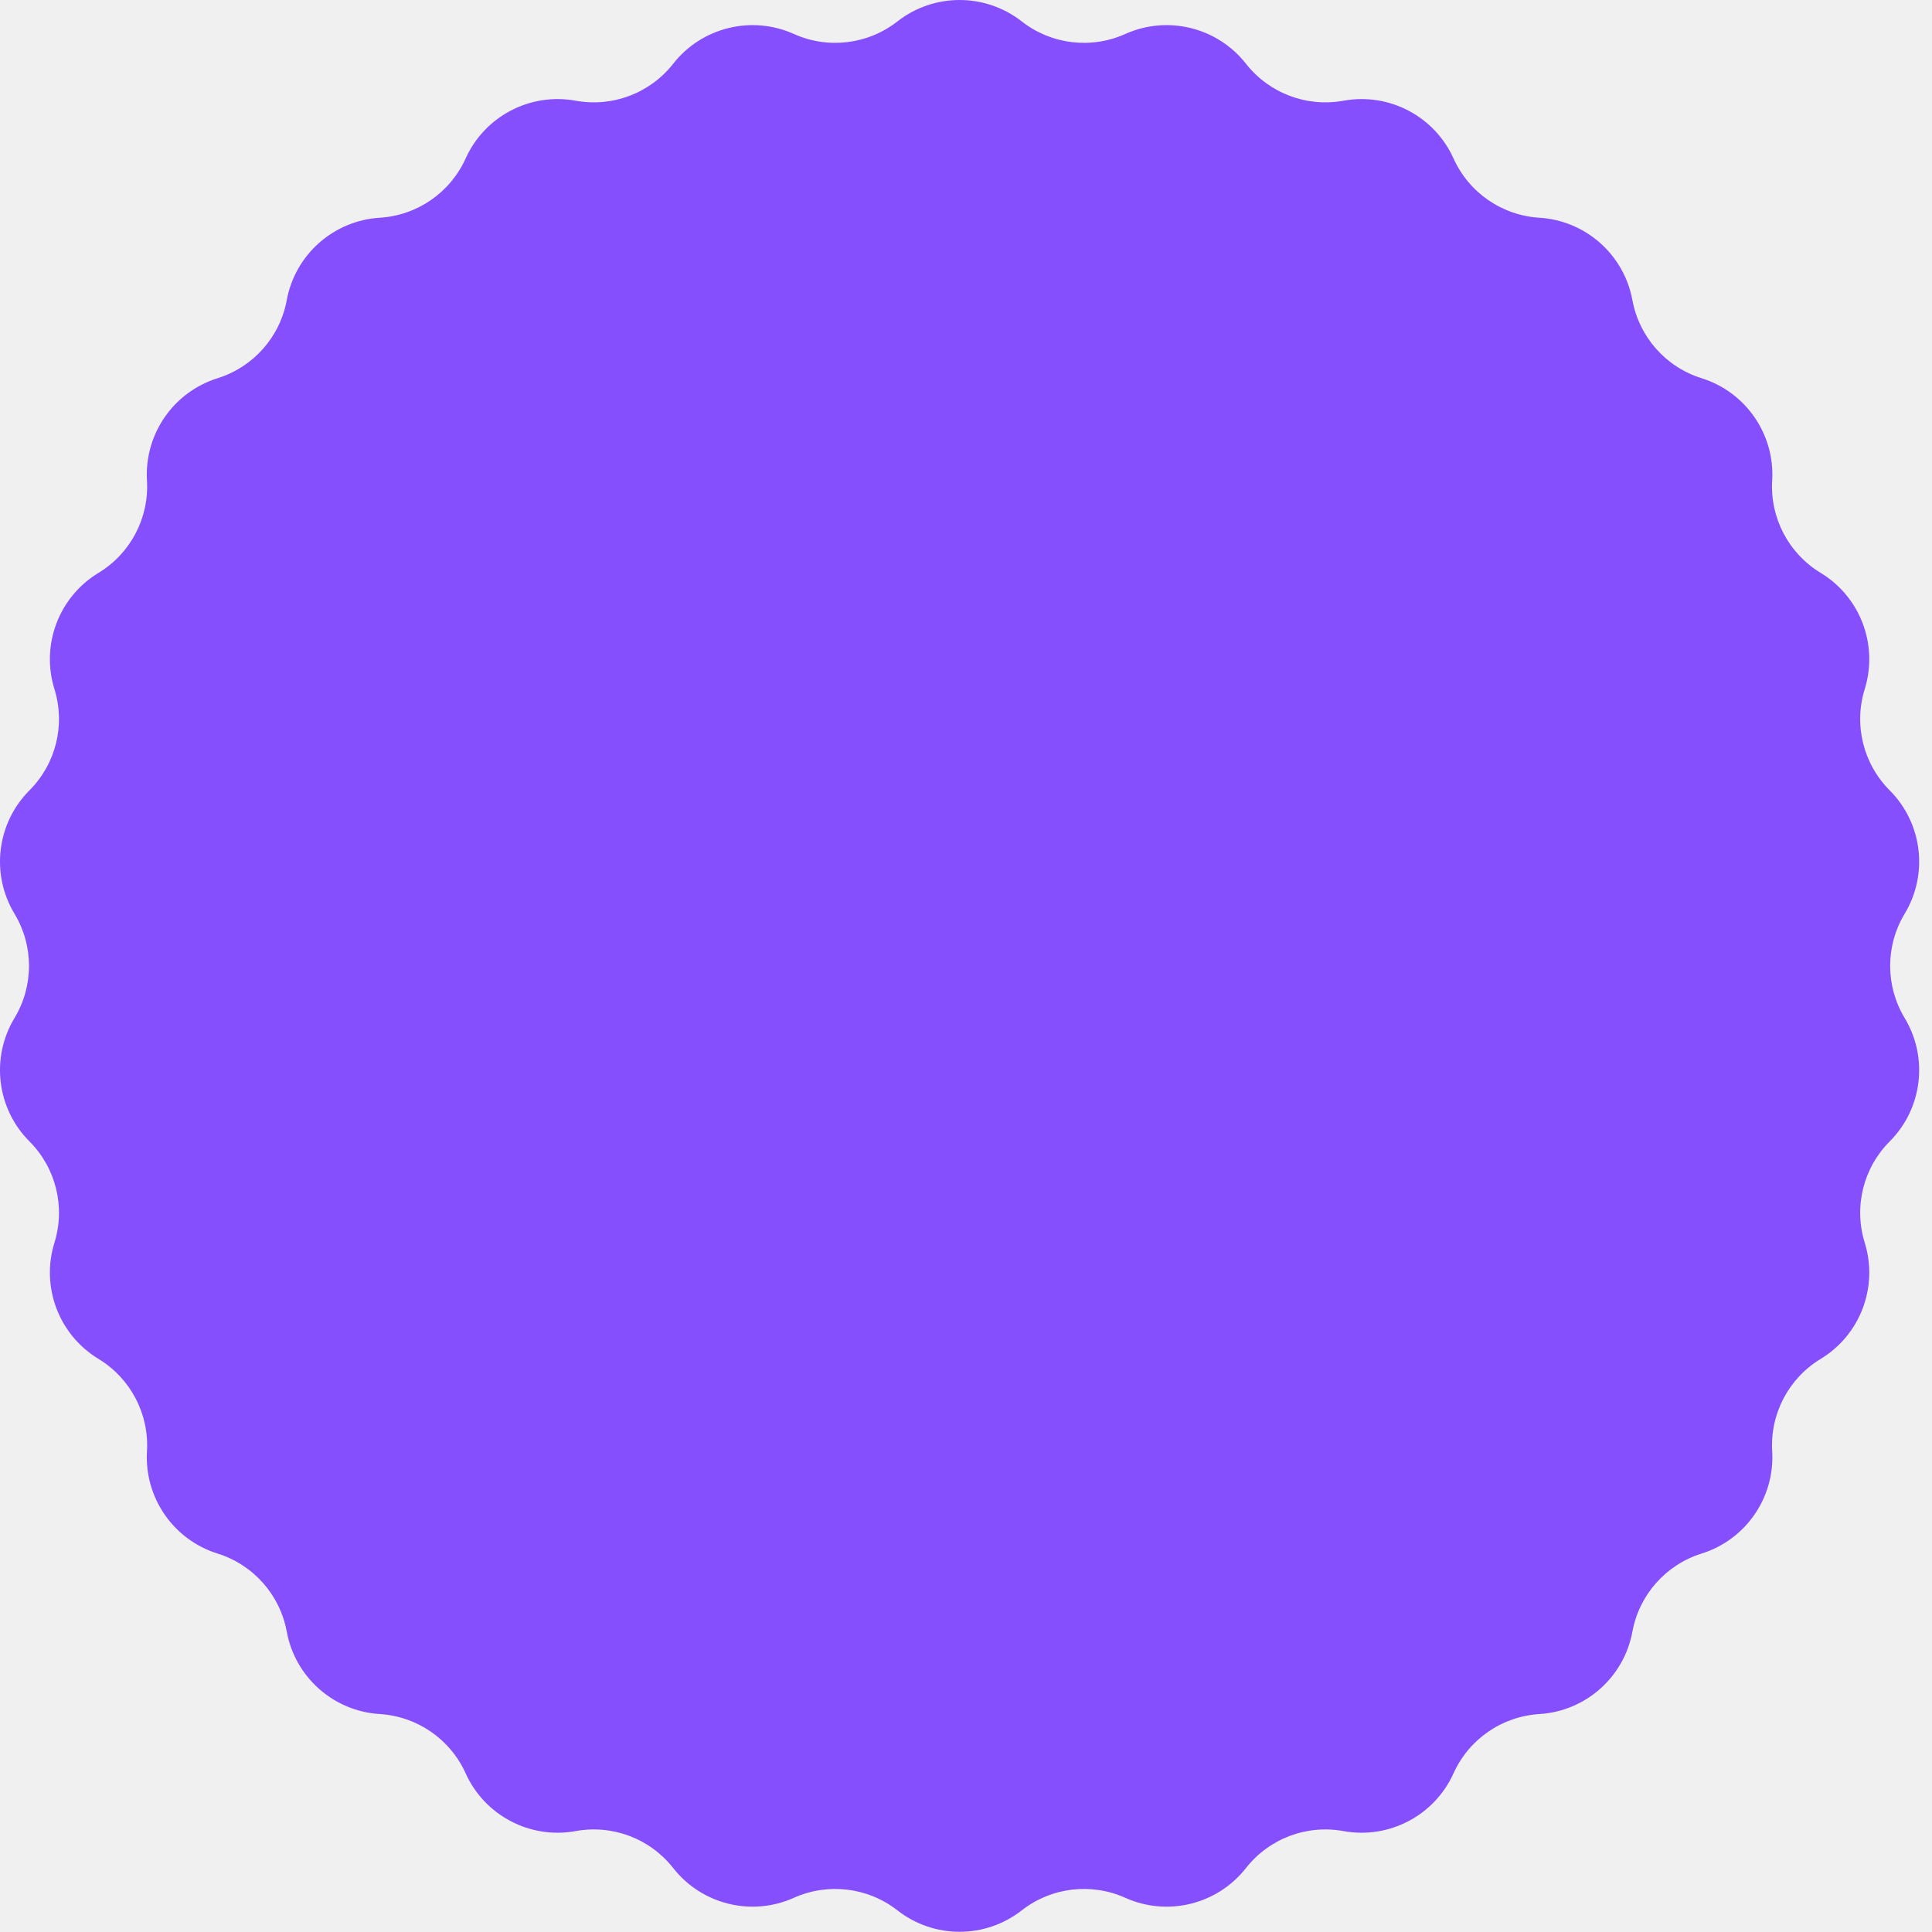
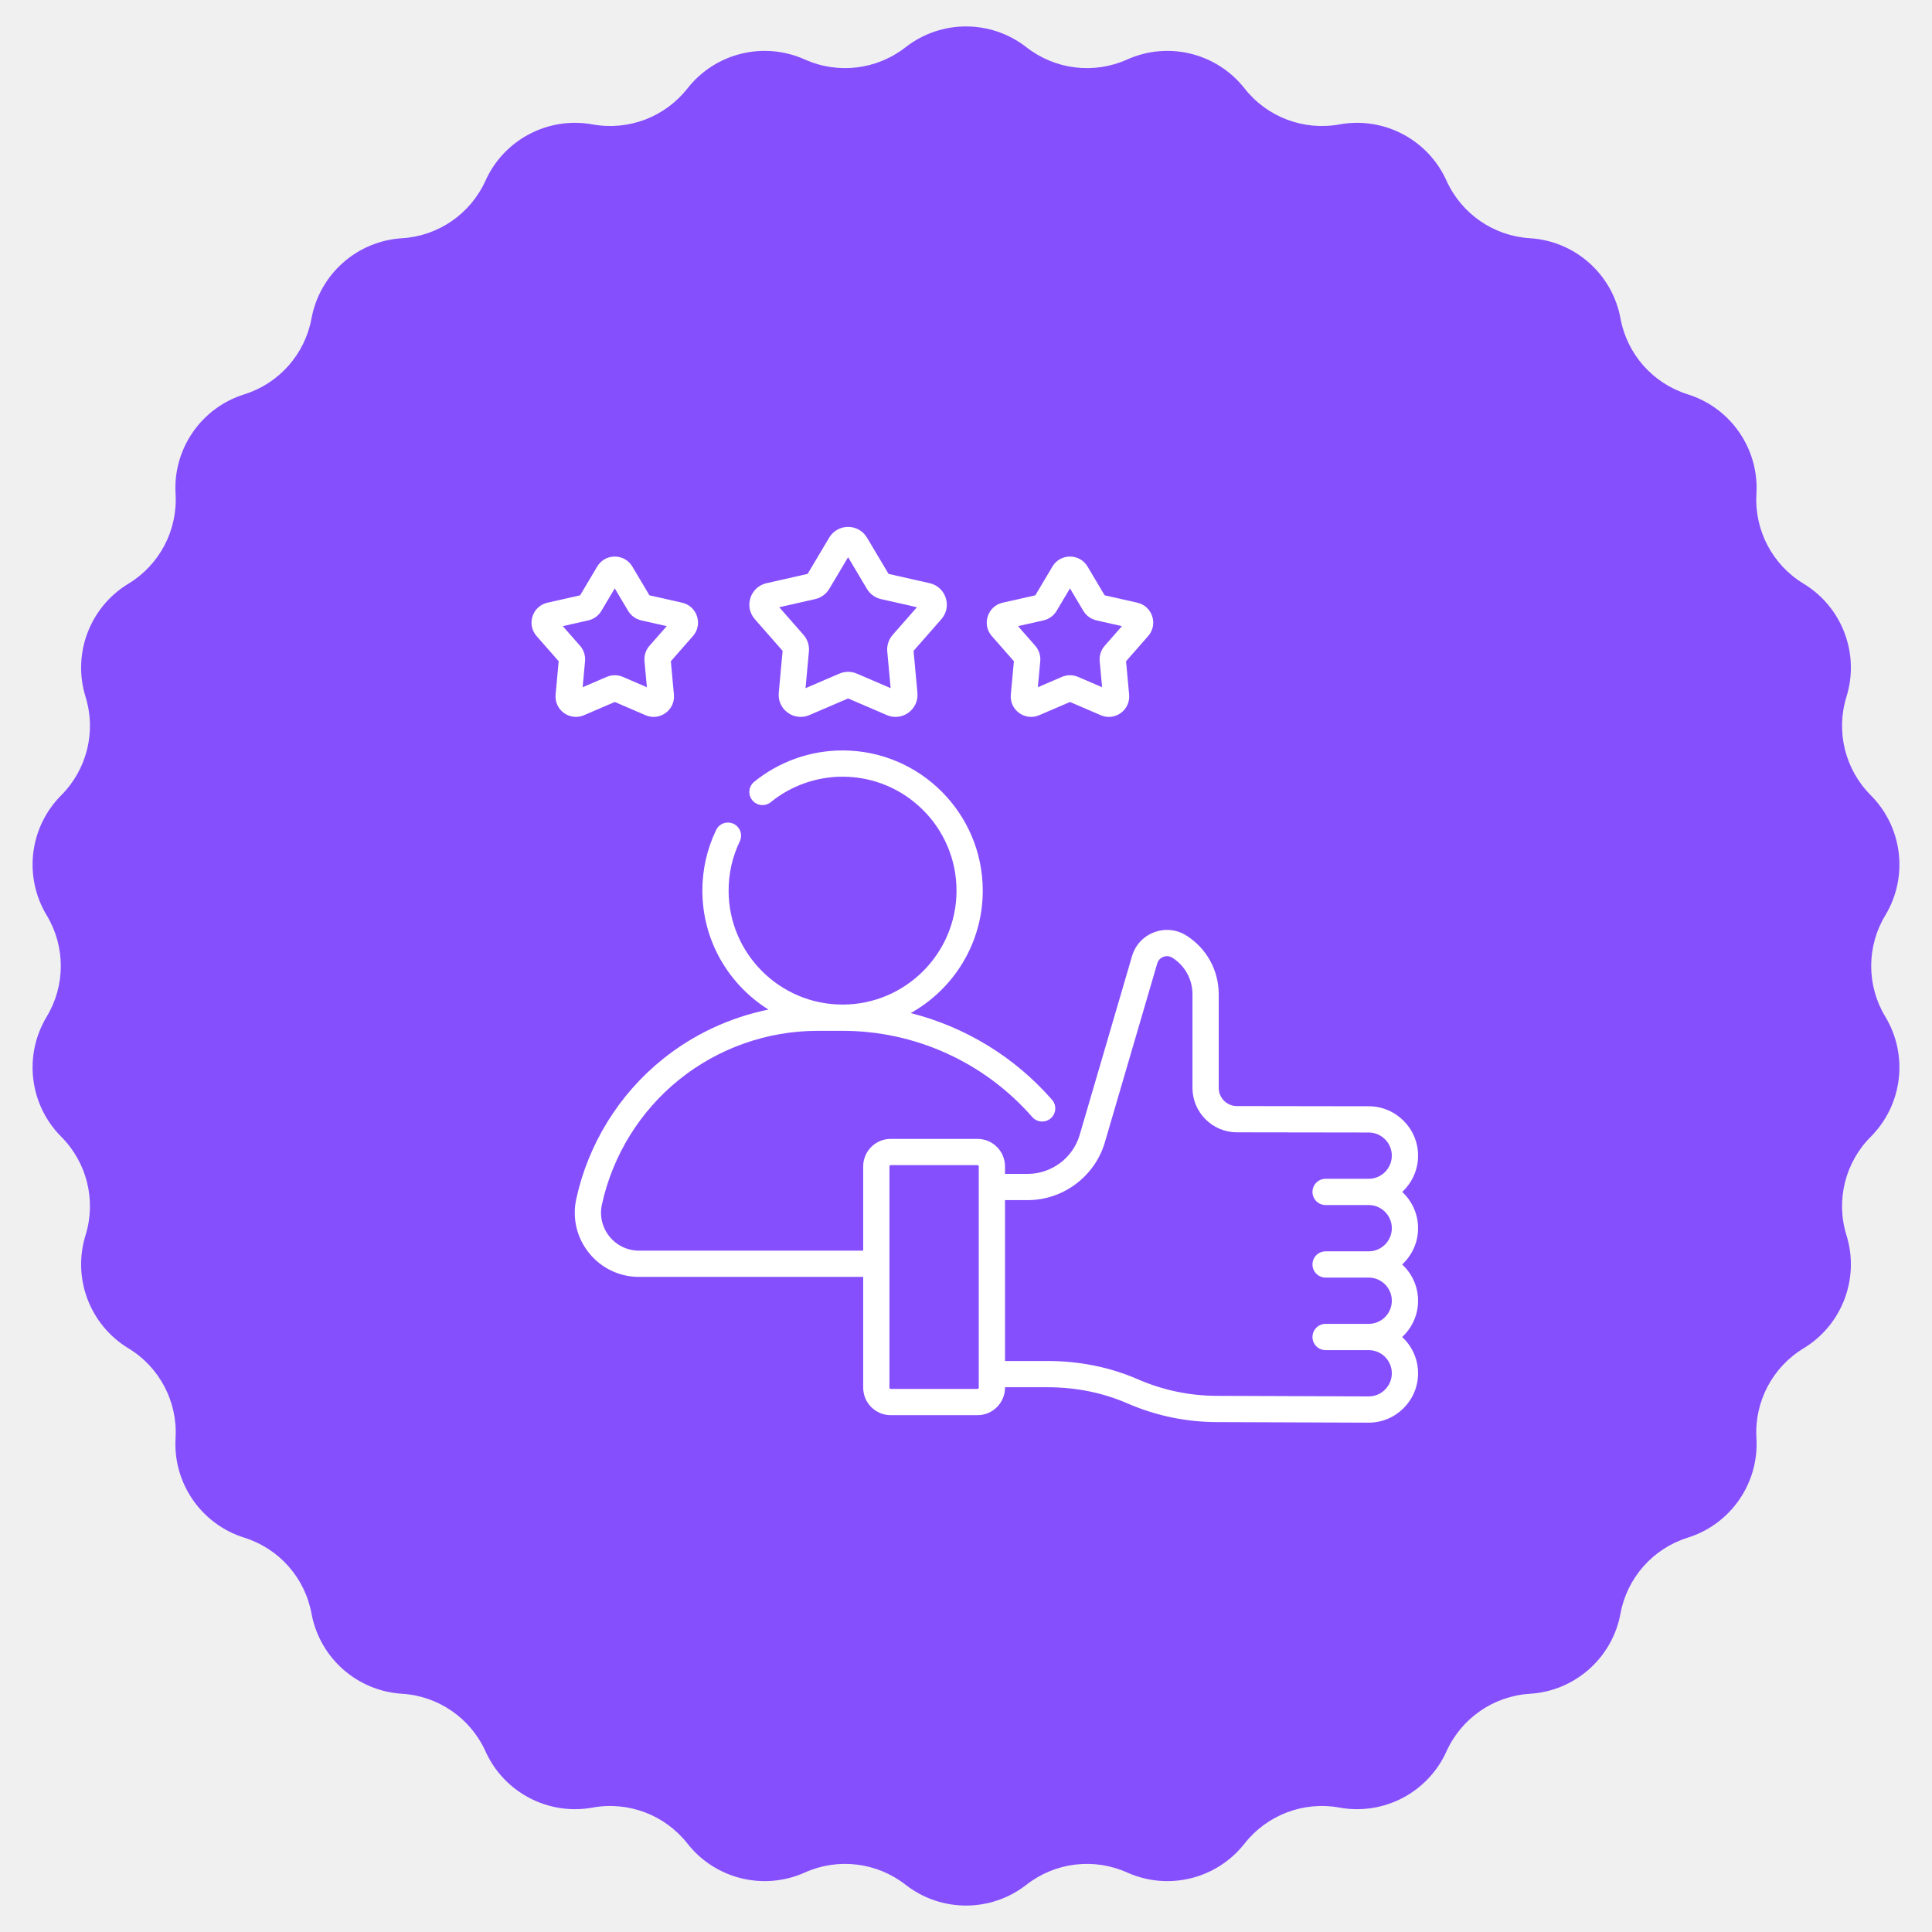
- <svg xmlns="http://www.w3.org/2000/svg" width="107" height="107" viewBox="0 0 107 107" fill="none">
-   <path d="M49.702 1.186C51.724 -0.395 54.565 -0.395 56.587 1.186V1.186C58.221 2.464 60.428 2.732 62.32 1.882V1.882C64.662 0.831 67.42 1.51 69.006 3.53V3.53C70.286 5.161 72.364 5.95 74.405 5.578V5.578C76.931 5.117 79.446 6.437 80.502 8.778V8.778C81.355 10.668 83.184 11.931 85.254 12.058V12.058C87.817 12.216 89.943 14.099 90.408 16.624V16.624C90.784 18.664 92.258 20.328 94.237 20.946V20.946C96.688 21.713 98.302 24.05 98.149 26.613V26.613C98.026 28.683 99.059 30.652 100.832 31.726V31.726C103.029 33.057 104.036 35.712 103.274 38.165V38.165C102.659 40.145 103.191 42.303 104.656 43.771V43.771C106.47 45.589 106.812 48.408 105.486 50.607V50.607C104.415 52.383 104.415 54.605 105.486 56.381V56.381C106.812 58.58 106.47 61.4 104.656 63.217V63.217C103.191 64.685 102.659 66.843 103.274 68.823V68.823C104.036 71.276 103.029 73.931 100.832 75.262V75.262C99.059 76.337 98.026 78.305 98.149 80.375V80.375C98.302 82.938 96.688 85.276 94.237 86.042V86.042C92.258 86.661 90.784 88.325 90.408 90.364V90.364C89.943 92.889 87.817 94.773 85.254 94.93V94.93C83.184 95.058 81.355 96.32 80.502 98.21V98.21C79.446 100.551 76.931 101.871 74.405 101.411V101.411C72.364 101.039 70.286 101.827 69.006 103.458V103.458C67.42 105.478 64.662 106.158 62.32 105.106V105.106C60.428 104.257 58.221 104.525 56.587 105.802V105.802C54.565 107.384 51.724 107.384 49.702 105.802V105.802C48.068 104.525 45.861 104.257 43.969 105.106V105.106C41.627 106.158 38.869 105.478 37.283 103.458V103.458C36.003 101.827 33.925 101.039 31.884 101.411V101.411C29.358 101.871 26.843 100.551 25.787 98.21V98.21C24.934 96.32 23.105 95.058 21.035 94.93V94.93C18.472 94.773 16.346 92.889 15.881 90.364V90.364C15.505 88.325 14.031 86.661 12.052 86.042V86.042C9.601 85.276 7.988 82.938 8.14 80.375V80.375C8.263 78.305 7.23 76.337 5.457 75.262V75.262C3.26 73.931 2.253 71.276 3.015 68.823V68.823C3.63 66.843 3.098 64.685 1.633 63.217V63.217C-0.181 61.4 -0.523 58.58 0.803 56.381V56.381C1.874 54.605 1.874 52.383 0.803 50.607V50.607C-0.523 48.408 -0.181 45.589 1.633 43.771V43.771C3.098 42.303 3.63 40.145 3.015 38.165V38.165C2.253 35.712 3.26 33.057 5.457 31.726V31.726C7.23 30.652 8.263 28.683 8.14 26.613V26.613C7.988 24.05 9.601 21.713 12.052 20.946V20.946C14.031 20.328 15.505 18.664 15.881 16.624V16.624C16.346 14.099 18.472 12.216 21.035 12.058V12.058C23.105 11.931 24.934 10.668 25.787 8.778V8.778C26.843 6.437 29.358 5.117 31.884 5.578V5.578C33.925 5.95 36.003 5.161 37.283 3.53V3.53C38.869 1.51 41.627 0.831 43.969 1.882V1.882C45.861 2.732 48.068 2.464 49.702 1.186V1.186Z" fill="#864FFE" />
+ <svg xmlns="http://www.w3.org/2000/svg" width="110" height="110" viewBox="0 0 110 110" fill="none">
+   <path d="M51.557 2.692C53.58 1.11 56.42 1.11 58.443 2.692C60.077 3.969 62.283 4.237 64.175 3.388C66.518 2.336 69.275 3.016 70.861 5.036C72.142 6.667 74.22 7.455 76.26 7.084C78.786 6.623 81.301 7.943 82.357 10.284C83.21 12.174 85.04 13.437 87.109 13.564C89.672 13.721 91.798 15.605 92.264 18.13C92.639 20.169 94.113 21.833 96.093 22.452C98.543 23.218 100.157 25.556 100.004 28.119C99.881 30.189 100.914 32.158 102.688 33.232C104.884 34.563 105.891 37.218 105.13 39.671C104.515 41.651 105.047 43.809 106.512 45.277C108.325 47.094 108.668 49.914 107.342 52.113C106.27 53.889 106.27 56.111 107.342 57.887C108.668 60.086 108.325 62.906 106.512 64.723C105.047 66.191 104.515 68.349 105.13 70.329C105.891 72.782 104.884 75.437 102.688 76.768C100.914 77.843 99.881 79.811 100.004 81.881C100.157 84.444 98.543 86.781 96.093 87.548C94.113 88.167 92.639 89.831 92.264 91.87C91.798 94.395 89.672 96.279 87.109 96.436C85.04 96.563 83.21 97.826 82.357 99.716C81.301 102.057 78.786 103.377 76.26 102.916C74.22 102.545 72.142 103.333 70.861 104.964C69.275 106.984 66.518 107.664 64.175 106.612C62.283 105.763 60.077 106.031 58.443 107.308C56.42 108.89 53.58 108.89 51.557 107.308C49.923 106.031 47.717 105.763 45.825 106.612C43.482 107.664 40.724 106.984 39.139 104.964C37.858 103.333 35.78 102.545 33.74 102.916C31.214 103.377 28.699 102.057 27.643 99.716C26.79 97.826 24.96 96.563 22.891 96.436C20.328 96.279 18.202 94.395 17.736 91.87C17.36 89.831 15.887 88.167 13.907 87.548C11.457 86.781 9.843 84.444 9.996 81.881C10.119 79.811 9.086 77.842 7.312 76.768C5.116 75.437 4.109 72.782 4.87 70.329C5.485 68.349 4.953 66.191 3.488 64.723C1.675 62.906 1.332 60.086 2.658 57.887C3.73 56.111 3.73 53.889 2.658 52.113C1.332 49.914 1.675 47.094 3.488 45.277C4.953 43.809 5.485 41.651 4.87 39.671C4.109 37.218 5.116 34.563 7.312 33.232C9.086 32.158 10.119 30.189 9.996 28.119C9.843 25.556 11.457 23.218 13.907 22.452C15.887 21.833 17.36 20.169 17.736 18.13C18.202 15.605 20.328 13.721 22.891 13.564C24.96 13.437 26.79 12.174 27.643 10.284C28.699 7.943 31.214 6.623 33.74 7.084C35.78 7.455 37.858 6.667 39.139 5.036C40.724 3.016 43.482 2.336 45.825 3.388C47.717 4.237 49.923 3.969 51.557 2.692Z" fill="#864FFE" />
+   <g clip-path="url(#clip0_3_43249)">
+     <path d="M44.559 37.057L44.339 39.447C44.298 39.892 44.489 40.314 44.85 40.576C45.211 40.839 45.672 40.89 46.082 40.714L48.287 39.766L50.492 40.714C50.653 40.783 50.822 40.817 50.989 40.817C51.248 40.817 51.504 40.736 51.723 40.576C52.084 40.314 52.276 39.892 52.234 39.447L52.014 37.057L53.597 35.254C53.892 34.918 53.985 34.464 53.847 34.04C53.709 33.615 53.367 33.303 52.931 33.205L50.591 32.675L49.364 30.613C49.136 30.229 48.733 30 48.287 30C47.84 30 47.438 30.229 47.209 30.613L45.983 32.675L43.642 33.205C43.207 33.303 42.865 33.615 42.727 34.04C42.589 34.464 42.682 34.918 42.977 35.254L44.559 37.057ZM46.413 34.11C46.748 34.035 47.039 33.822 47.215 33.528L48.287 31.724L49.359 33.528C49.534 33.822 49.826 34.035 50.16 34.11L52.207 34.573L50.823 36.15C50.597 36.407 50.486 36.751 50.517 37.092L50.71 39.181L48.782 38.352C48.624 38.285 48.456 38.251 48.287 38.251C48.118 38.251 47.949 38.285 47.792 38.352L45.864 39.181L46.056 37.092C46.088 36.751 45.977 36.407 45.751 36.15L44.367 34.573L46.413 34.11Z" fill="white" />
+     <path d="M33.25 40.721L35.002 39.968L36.755 40.721C36.904 40.786 37.06 40.817 37.216 40.817C37.456 40.817 37.693 40.742 37.896 40.594C38.231 40.351 38.408 39.96 38.37 39.548L38.195 37.648L39.453 36.215C39.726 35.904 39.813 35.483 39.685 35.089C39.557 34.696 39.24 34.407 38.836 34.315L36.976 33.895L36.001 32.255C35.789 31.9 35.416 31.688 35.002 31.688C34.588 31.688 34.215 31.9 34.004 32.255L33.029 33.895L31.169 34.315C30.765 34.407 30.448 34.696 30.32 35.09C30.192 35.483 30.278 35.904 30.551 36.215L31.809 37.648L31.634 39.548C31.596 39.96 31.774 40.351 32.108 40.594C32.443 40.837 32.87 40.885 33.25 40.721ZM32.043 35.65L33.498 35.321C33.807 35.251 34.078 35.054 34.24 34.781L35.002 33.5L35.764 34.782C35.927 35.054 36.197 35.251 36.507 35.321L37.961 35.65L36.978 36.77C36.768 37.009 36.665 37.327 36.694 37.643L36.831 39.128L35.461 38.539C35.169 38.414 34.835 38.414 34.543 38.539L33.173 39.128L33.31 37.643C33.339 37.327 33.236 37.009 33.027 36.77L32.043 35.65Z" fill="white" />
+     <path d="M57.727 37.648L57.552 39.548C57.514 39.96 57.691 40.351 58.026 40.594C58.361 40.837 58.788 40.885 59.168 40.721L60.92 39.968L62.672 40.721C62.822 40.786 62.978 40.817 63.134 40.817C63.374 40.817 63.611 40.742 63.814 40.594C64.149 40.351 64.326 39.96 64.288 39.547L64.113 37.648L65.371 36.215C65.644 35.904 65.731 35.483 65.603 35.089C65.475 34.696 65.158 34.407 64.754 34.315L62.894 33.895L61.919 32.255C61.707 31.9 61.334 31.688 60.92 31.688C60.506 31.688 60.133 31.9 59.922 32.255L58.947 33.895L57.086 34.315C56.683 34.407 56.366 34.696 56.238 35.09C56.11 35.483 56.196 35.904 56.469 36.215L57.727 37.648ZM59.416 35.321C59.725 35.251 59.996 35.054 60.158 34.781L60.92 33.5L61.682 34.782C61.845 35.054 62.115 35.251 62.425 35.321L63.879 35.65L62.895 36.77C62.686 37.009 62.583 37.327 62.612 37.643L62.749 39.128L61.379 38.539C61.087 38.414 60.753 38.414 60.461 38.539L59.091 39.128L59.228 37.643C59.257 37.327 59.154 37.009 58.944 36.77L57.961 35.65L59.416 35.321Z" fill="white" />
+     <path d="M80.739 69.928C80.739 69.113 80.39 68.377 79.834 67.863C80.39 67.349 80.739 66.614 80.739 65.798C80.739 64.248 79.477 62.986 77.928 62.986L70.422 62.975C69.852 62.974 69.388 62.509 69.388 61.939V56.606C69.388 55.242 68.699 53.993 67.545 53.265C66.991 52.916 66.322 52.849 65.71 53.081C65.096 53.313 64.639 53.807 64.454 54.436L61.472 64.62C61.09 65.925 59.873 66.836 58.514 66.836H57.221V66.41C57.221 65.546 56.518 64.843 55.654 64.843H50.713C49.849 64.843 49.147 65.546 49.147 66.41V71.207H36.384C35.726 71.207 35.112 70.913 34.699 70.4C34.286 69.888 34.129 69.225 34.27 68.581C34.879 65.789 36.44 63.264 38.666 61.471C40.892 59.678 43.691 58.691 46.55 58.691H47.972C52.111 58.691 56.048 60.48 58.773 63.6C59.045 63.91 59.517 63.942 59.827 63.671C60.138 63.399 60.17 62.927 59.899 62.617C57.76 60.168 54.944 58.462 51.852 57.68C54.297 56.315 55.954 53.702 55.954 50.709C55.954 46.307 52.373 42.727 47.972 42.727C46.144 42.727 44.358 43.36 42.941 44.511C42.621 44.771 42.572 45.242 42.833 45.562C43.093 45.882 43.564 45.931 43.884 45.671C45.034 44.736 46.486 44.221 47.972 44.221C51.55 44.221 54.46 47.131 54.46 50.709C54.46 54.286 51.55 57.196 47.972 57.196C44.395 57.196 41.484 54.286 41.484 50.709C41.484 49.726 41.698 48.782 42.12 47.903C42.299 47.532 42.142 47.085 41.77 46.907C41.398 46.728 40.952 46.885 40.773 47.257C40.254 48.338 39.99 49.5 39.99 50.709C39.99 53.562 41.496 56.068 43.753 57.48C41.56 57.927 39.485 58.893 37.728 60.307C35.238 62.313 33.491 65.138 32.81 68.263C32.572 69.35 32.837 70.471 33.535 71.337C34.233 72.204 35.271 72.701 36.384 72.701H49.147V79.007C49.147 79.871 49.849 80.574 50.713 80.574H55.654C56.518 80.574 57.221 79.871 57.221 79.007V78.984H59.629C61.254 78.984 62.789 79.293 64.19 79.902C65.817 80.609 67.542 80.968 69.314 80.968L77.927 81C79.477 81 80.739 79.739 80.739 78.188C80.739 77.373 80.39 76.638 79.833 76.123C80.39 75.609 80.739 74.874 80.739 74.058C80.739 73.243 80.39 72.507 79.833 71.993C80.39 71.479 80.739 70.744 80.739 69.928ZM55.727 79.007C55.727 79.047 55.694 79.08 55.654 79.08H50.713C50.673 79.08 50.641 79.047 50.641 79.007V66.41C50.641 66.37 50.673 66.337 50.713 66.337H55.654C55.694 66.337 55.727 66.37 55.727 66.41V79.007ZM75.474 68.61H77.927C78.653 68.61 79.245 69.201 79.245 69.928C79.245 70.655 78.653 71.246 77.927 71.246H75.474C75.061 71.246 74.727 71.58 74.727 71.993C74.727 72.406 75.061 72.74 75.474 72.74H77.927C78.653 72.74 79.245 73.331 79.245 74.058C79.245 74.785 78.653 75.376 77.927 75.376H75.474C75.061 75.376 74.727 75.71 74.727 76.123C74.727 76.536 75.061 76.87 75.474 76.87H77.927C78.653 76.87 79.245 77.461 79.245 78.188C79.245 78.915 78.653 79.506 77.929 79.506L69.316 79.474C67.748 79.474 66.224 79.157 64.786 78.531C63.195 77.84 61.46 77.489 59.629 77.489H57.221V68.33H58.514C60.532 68.33 62.338 66.977 62.906 65.04L65.888 54.855C65.94 54.68 66.067 54.542 66.238 54.478C66.409 54.413 66.594 54.432 66.748 54.529C67.466 54.981 67.894 55.758 67.894 56.606V61.939C67.894 63.331 69.027 64.466 70.42 64.469L77.927 64.48C78.653 64.48 79.244 65.071 79.244 65.798C79.244 66.525 78.653 67.116 77.927 67.116H75.474C75.061 67.116 74.727 67.45 74.727 67.863C74.727 68.276 75.061 68.61 75.474 68.61Z" fill="white" />
+   </g>
+   <defs>
+     <clipPath id="clip0_3_43249">
+       <rect width="51" height="51" fill="white" transform="translate(30 30)" />
+     </clipPath>
+   </defs>
</svg>
